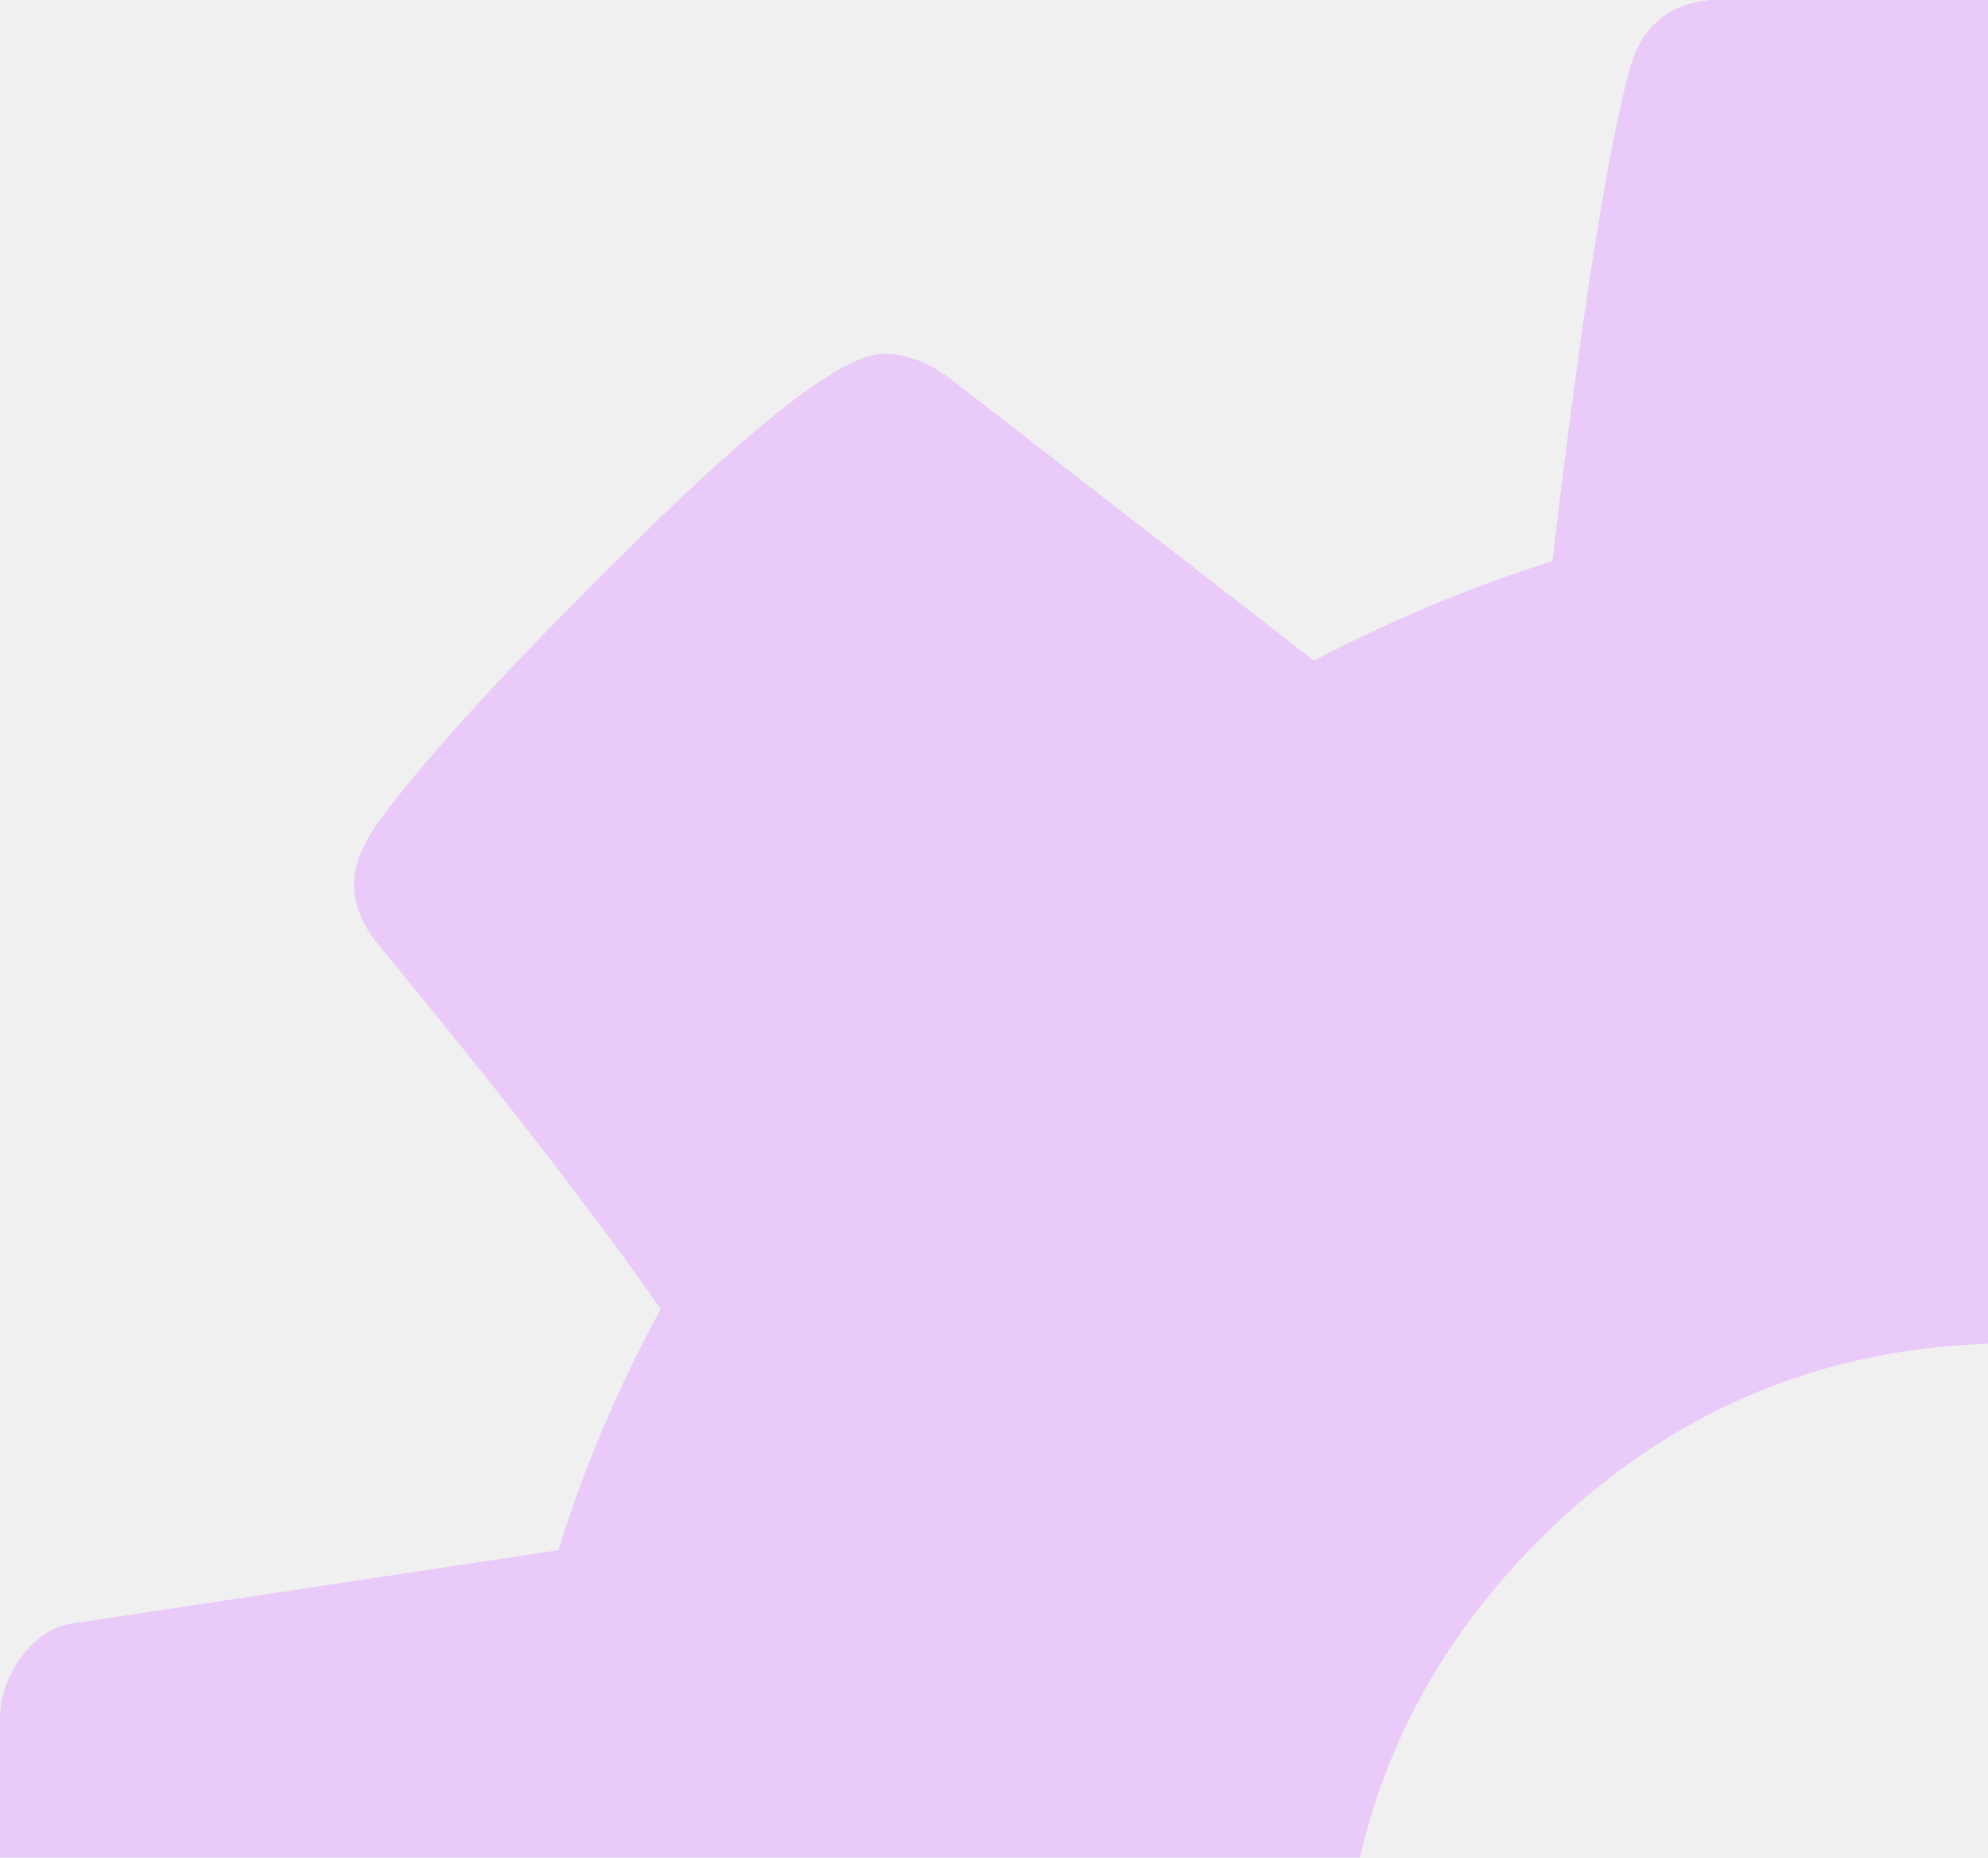
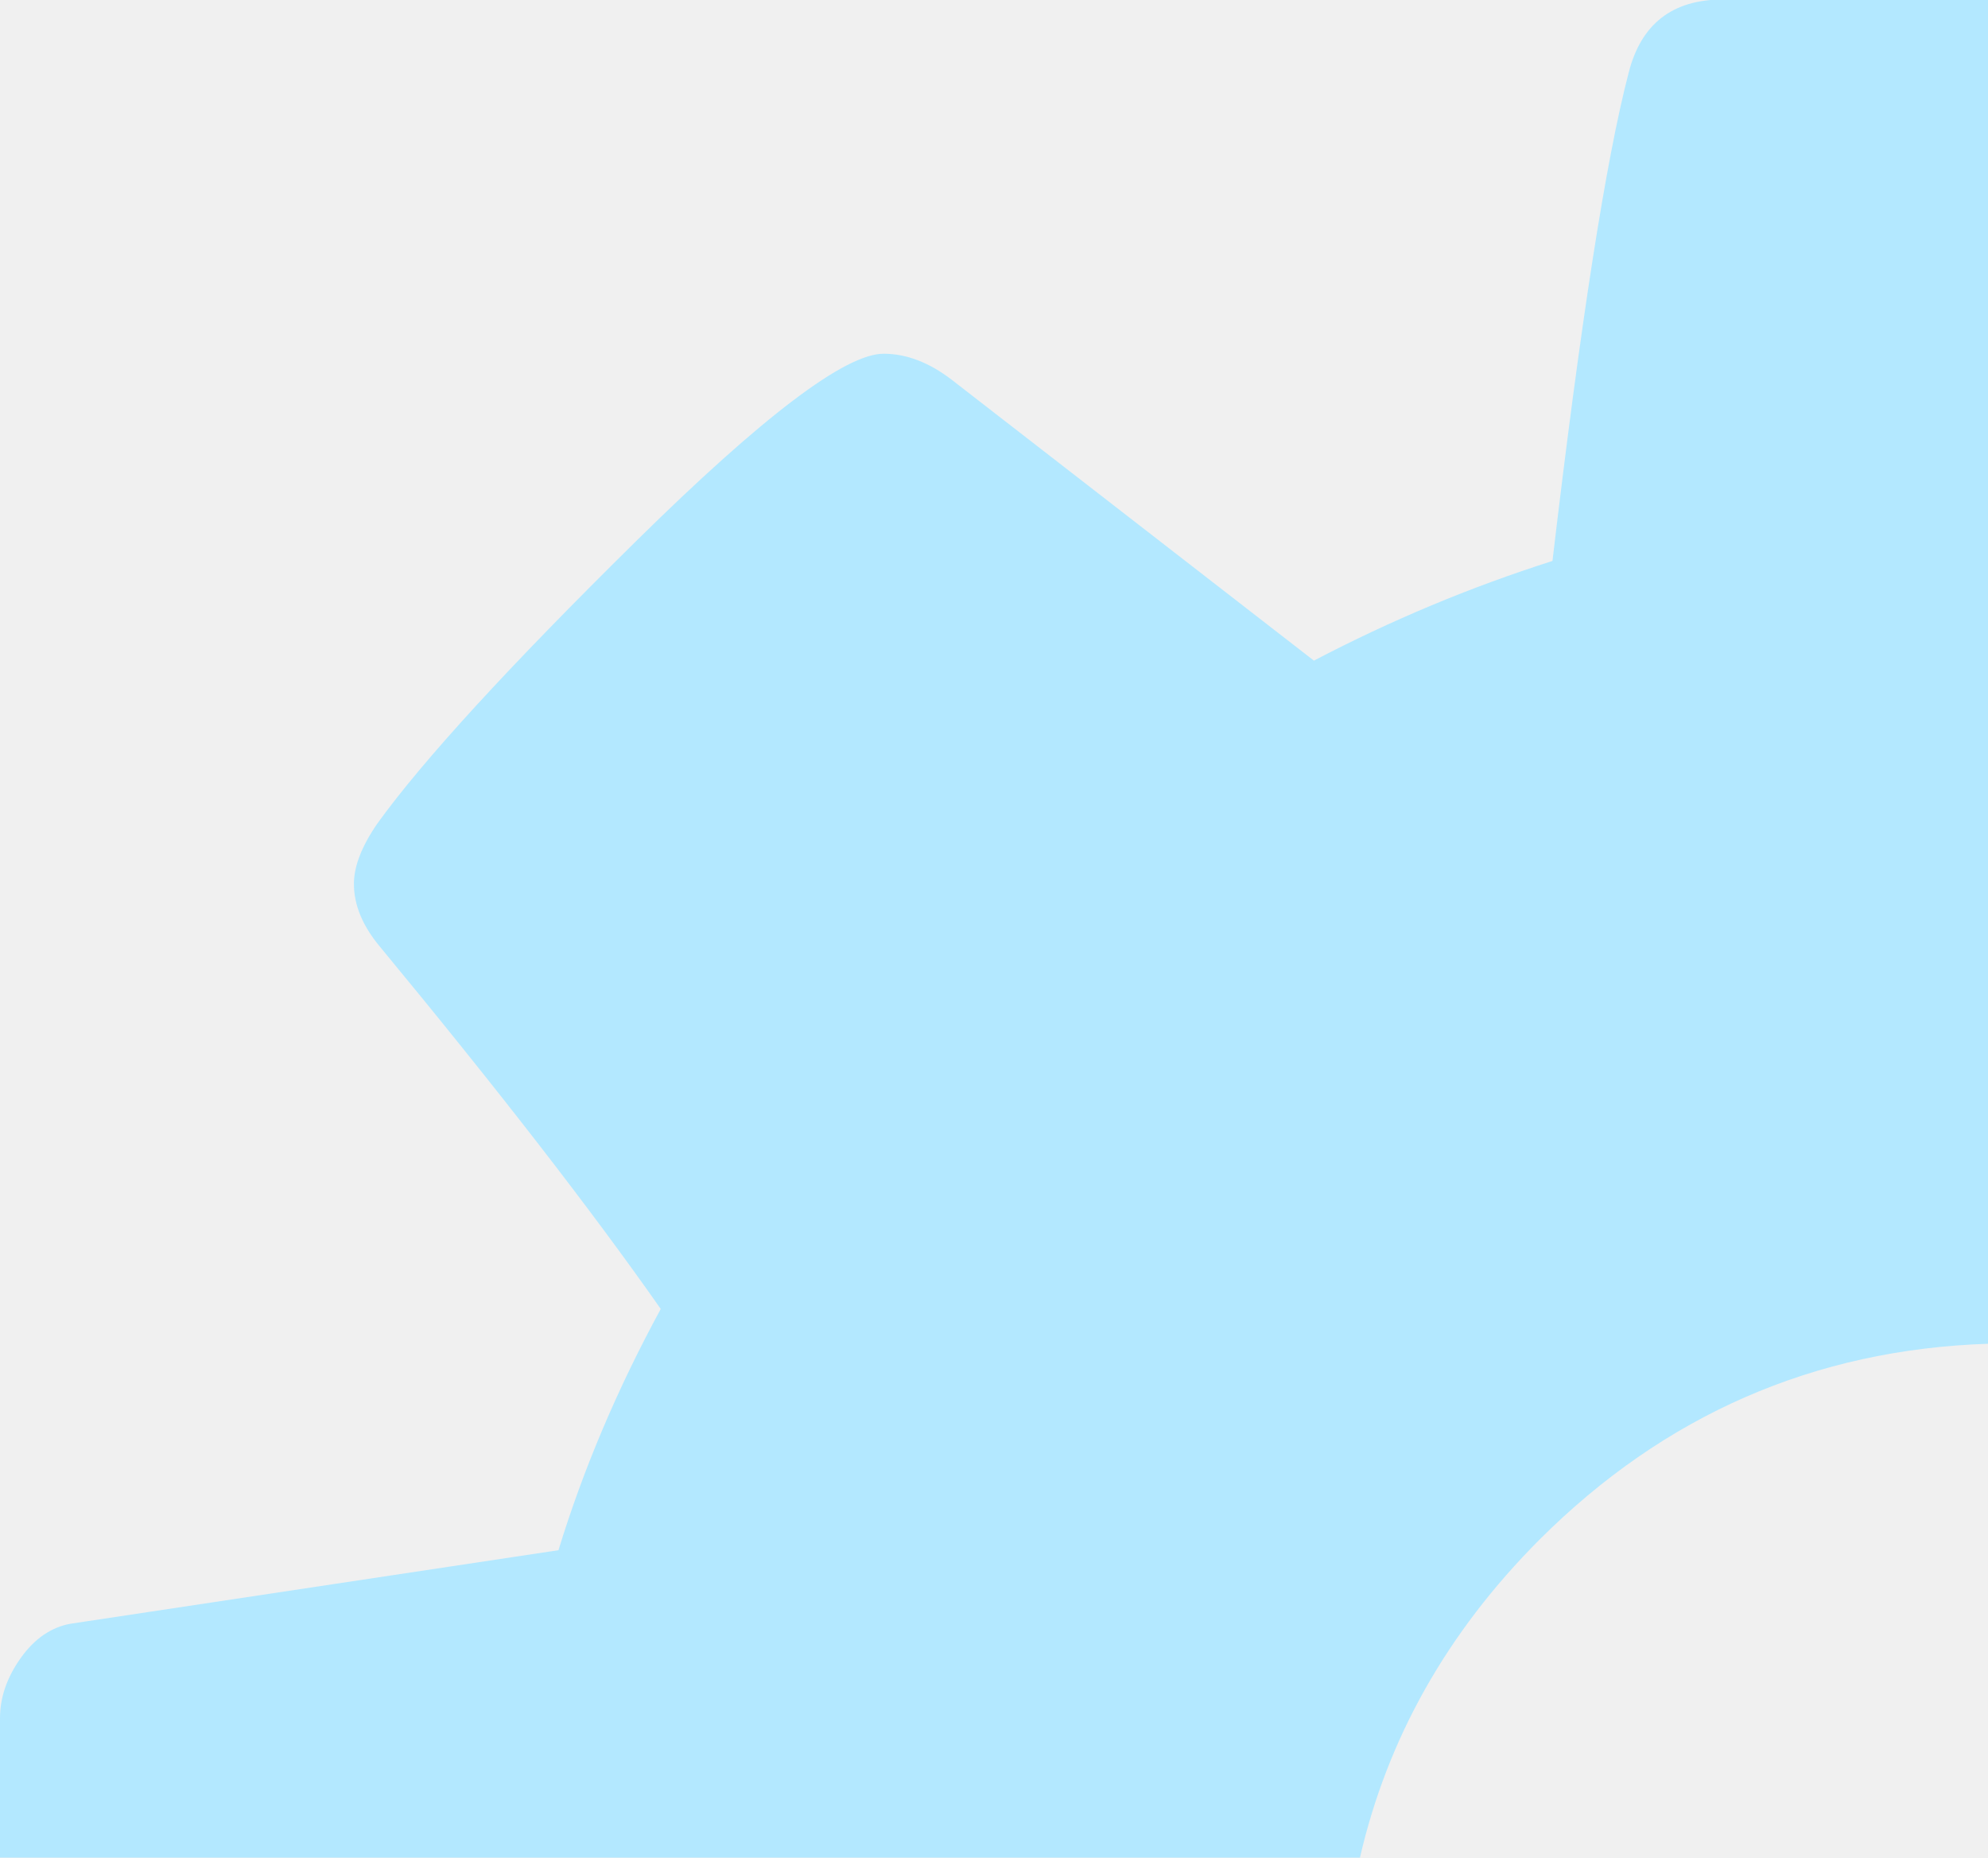
<svg xmlns="http://www.w3.org/2000/svg" width="76" height="71" viewBox="0 0 76 71" fill="none">
  <g clip-path="url(#clip0_4036_295)">
-     <path d="M58.85 58.85C55.32 62.39 53.04 66.44 51.99 71H0V65.67C0 64.87 0.27 64.1 0.8 63.36C1.33 62.62 1.97 62.19 2.7 62.06L21.35 59.25C22.29 56.18 23.59 53.1 25.26 50.03C22.59 46.22 19.01 41.61 14.53 36.19C13.86 35.39 13.53 34.59 13.53 33.78C13.53 33.11 13.83 32.34 14.43 31.47C16.17 29.06 19.46 25.47 24.31 20.69C29.16 15.91 32.31 13.52 33.78 13.52C34.65 13.52 35.52 13.85 36.39 14.52L50.23 25.25C53.17 23.71 56.21 22.44 59.35 21.44C60.42 12.35 61.39 6.13 62.26 2.79C62.73 0.92 63.93 -0.02 65.87 -0.02H76V51.36C69.35 51.58 63.63 54.08 58.85 58.85Z" fill="#EACAF8" />
+     <path d="M58.85 58.85C55.32 62.39 53.04 66.44 51.99 71H0V65.67C0 64.87 0.27 64.1 0.8 63.36C1.33 62.62 1.97 62.19 2.7 62.06L21.35 59.25C22.29 56.18 23.59 53.1 25.26 50.03C22.59 46.22 19.01 41.61 14.53 36.19C13.86 35.39 13.53 34.59 13.53 33.78C13.53 33.11 13.83 32.34 14.43 31.47C16.17 29.06 19.46 25.47 24.31 20.69C29.16 15.91 32.31 13.52 33.78 13.52C34.65 13.52 35.52 13.85 36.39 14.52L50.23 25.25C53.17 23.71 56.21 22.44 59.35 21.44C60.42 12.35 61.39 6.13 62.26 2.79C62.73 0.92 63.93 -0.02 65.87 -0.02H76V51.36C69.35 51.58 63.63 54.08 58.85 58.85Z" fill="#B3E8FF" />
  </g>
  <defs>
    <clipPath id="clip0_4036_295">
      <rect width="76" height="71" fill="white" transform="matrix(1 0 0 -1 0 71)" />
    </clipPath>
  </defs>
</svg>
